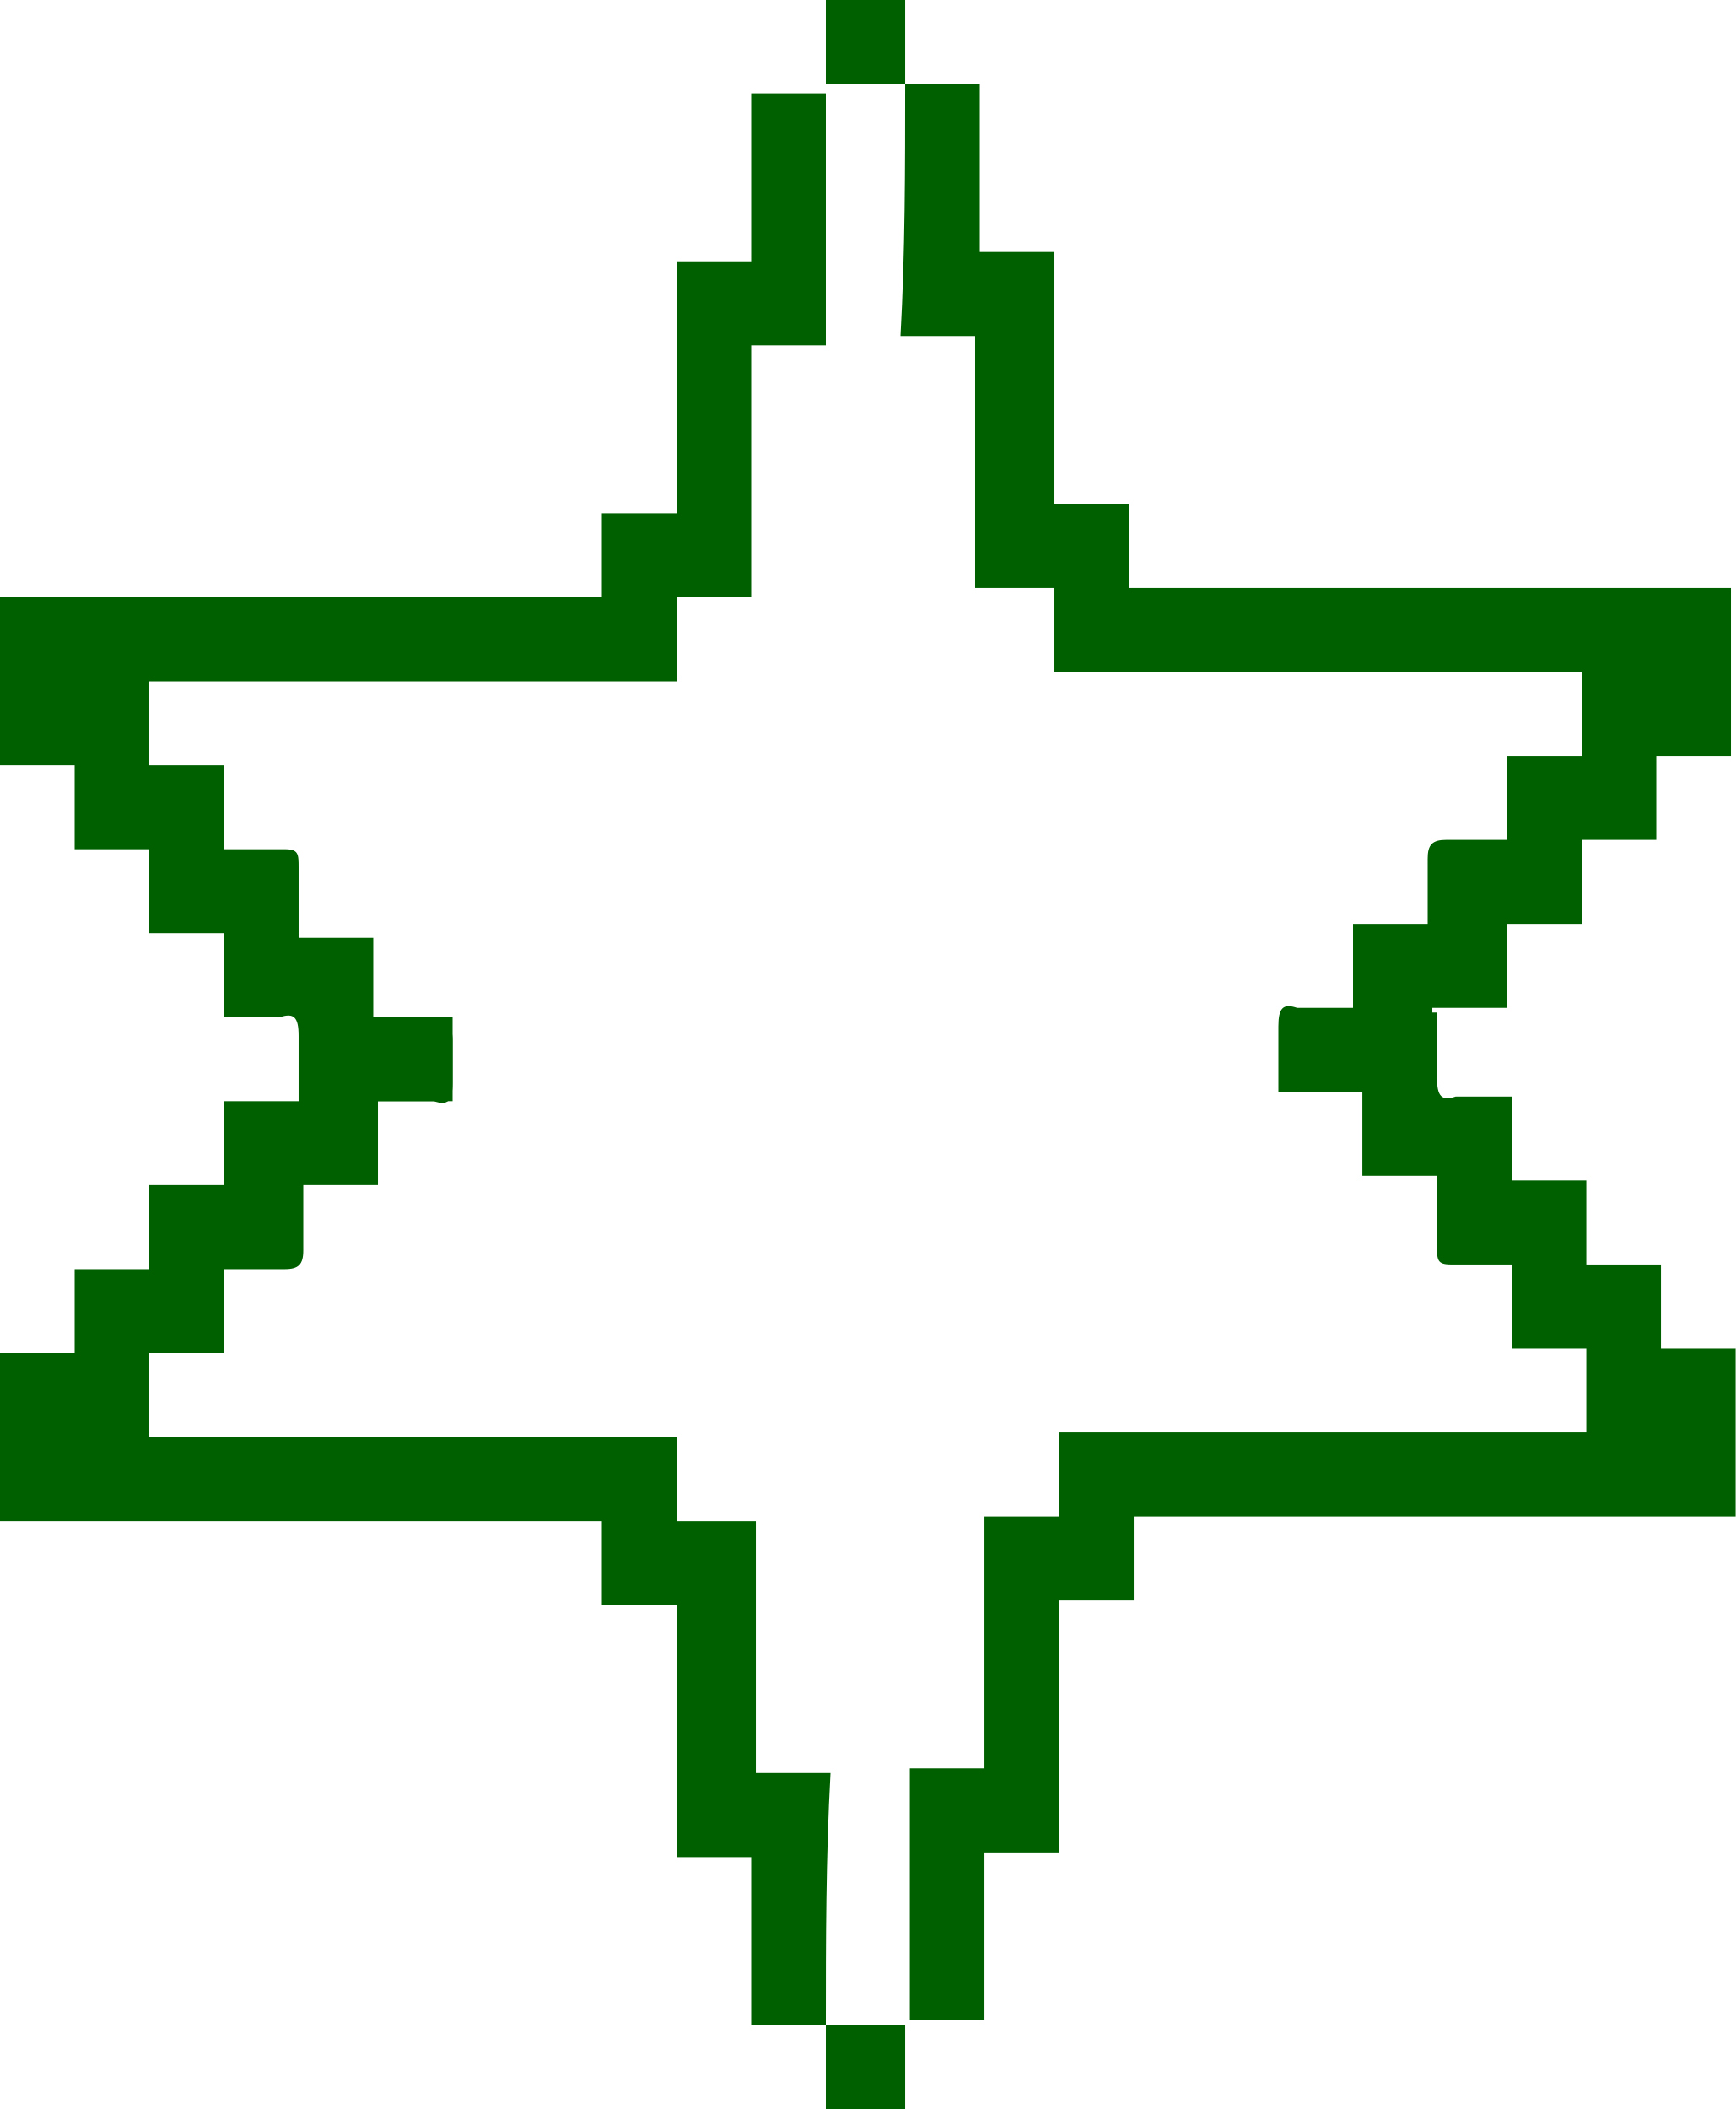
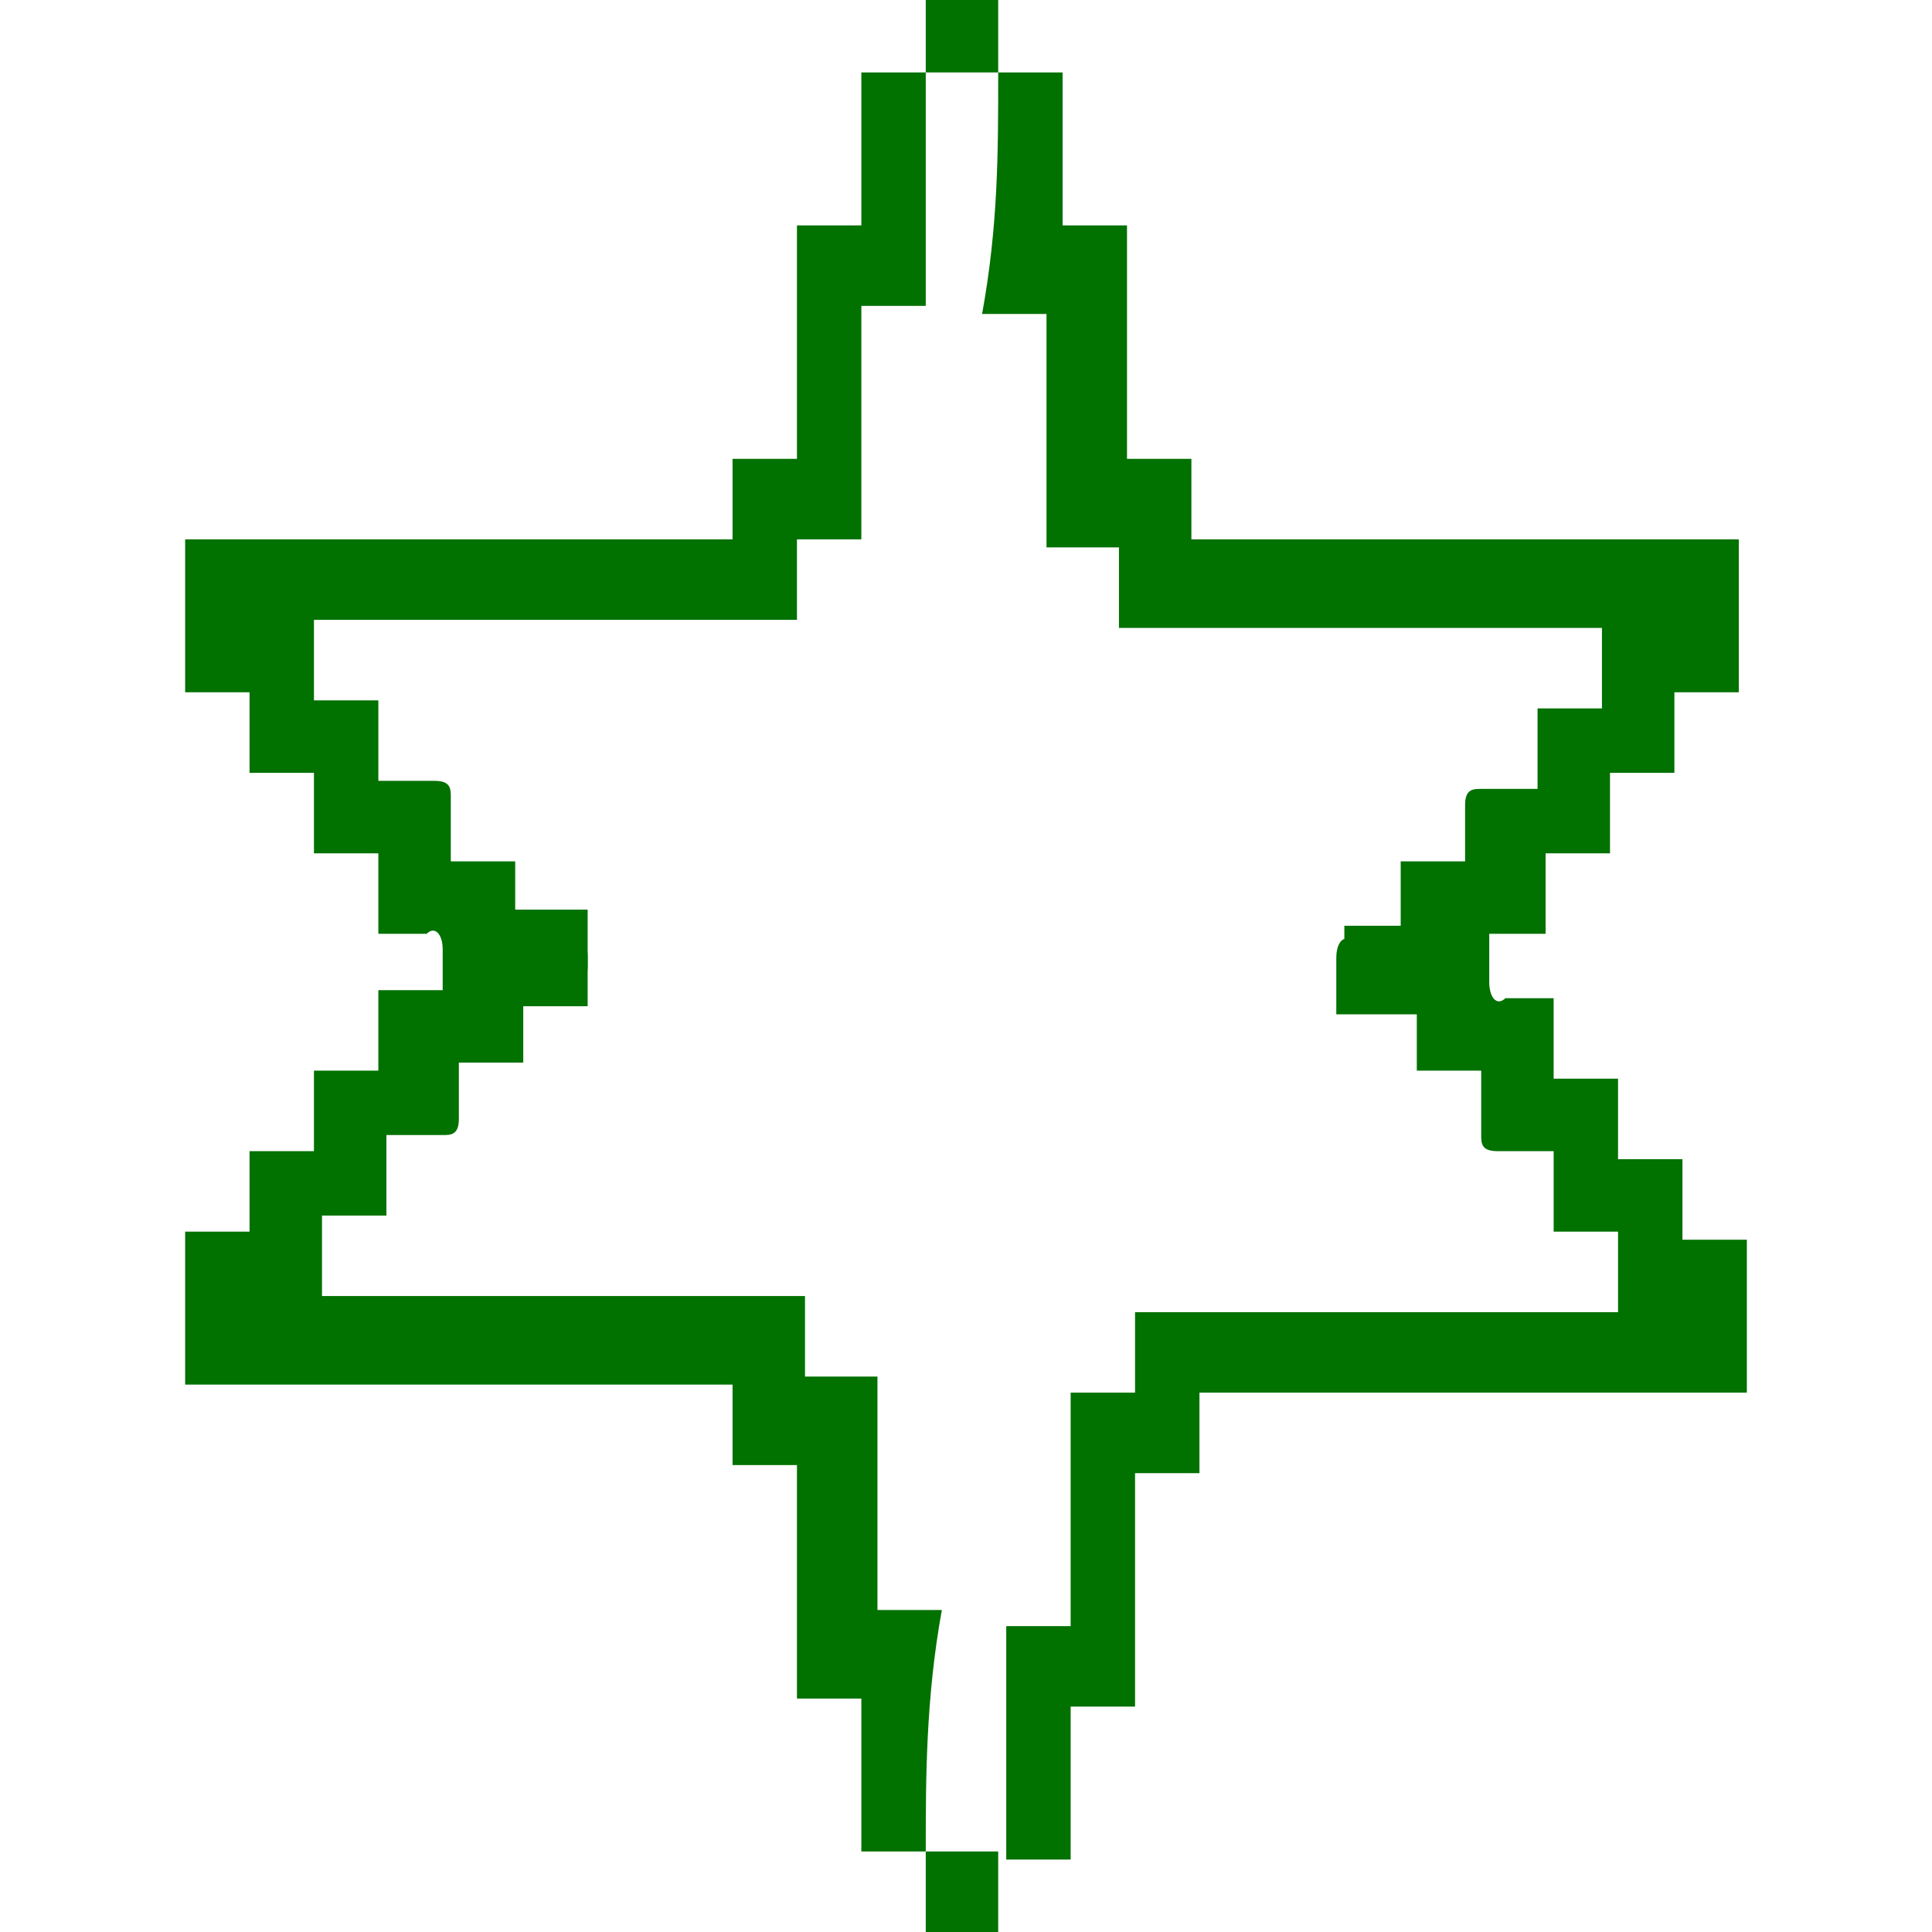
- <svg xmlns="http://www.w3.org/2000/svg" id="svg309" version="1.1" viewBox="0 0 9.842 11.959" height="11.959mm" width="9.842mm">
-   <defs id="defs303" />
-   <g transform="translate(-89.48825,-104.9322)" id="layer1">
-     <g style="fill:#006000;fill-opacity:1" transform="matrix(0.2645833,0,0,0.2645833,84.54054,59.60912)" id="g1785">
-       <path style="fill:#006000;fill-opacity:1" class="st0" d="m 28.4,194.9 c -1.1,0 -2.1,0 -3.3,0 0,-0.5 0,-0.9 0,-1.4 0,-0.4 -0.1,-0.5 -0.4,-0.4 -0.4,0 -0.8,0 -1.2,0 0,-0.6 0,-1.2 0,-1.8 -0.6,0 -1.1,0 -1.6,0 0,-0.6 0,-1.2 0,-1.8 -0.6,0 -1.1,0 -1.6,0 0,-0.6 0,-1.2 0,-1.8 -0.5,0 -1.1,0 -1.6,0 0,-1.2 0,-2.4 0,-3.6 4.3,0 8.6,0 12.9,0 0,-0.6 0,-1.2 0,-1.8 0.6,0 1.1,0 1.6,0 0,-1.8 0,-3.6 0,-5.4 0.6,0 1.1,0 1.6,0 0,-1.2 0,-2.4 0,-3.6 0.6,0 1.1,0 1.6,0 v 0 c 0,0.1 0,0.1 0,0.2 0,1.6 0,3.3 0,4.9 0,0.1 0,0.2 0,0.3 -0.5,0 -1,0 -1.6,0 0,1.8 0,3.6 0,5.4 -0.5,0 -1.1,0 -1.6,0 0,0.6 0,1.2 0,1.8 -3.8,0 -7.6,0 -11.3,0 0,0.6 0,1.2 0,1.8 0.5,0 1,0 1.6,0 0,0.6 0,1.2 0,1.8 0.5,0 0.9,0 1.3,0 0.3,0 0.3,0.1 0.3,0.4 0,0.5 0,0.9 0,1.5 0.6,0 1.1,0 1.6,0 0,0.6 0,1.2 0,1.8 0.5,0 0.9,0 1.3,0 0.3,0 0.4,0.1 0.4,0.4 0,0.3 0,0.8 0,1.3 z" id="path28" />
-       <path style="fill:#006000;fill-opacity:1" class="st0" d="m 38.1,173.1 c 0.5,0 1,0 1.6,0 0,1.2 0,2.3 0,3.6 0.6,0 1.1,0 1.6,0 0,1.8 0,3.6 0,5.4 0.6,0 1.1,0 1.6,0 0,0.6 0,1.2 0,1.8 4.3,0 8.6,0 12.9,0 0,1.2 0,2.4 0,3.6 -0.5,0 -1,0 -1.6,0 0,0.6 0,1.2 0,1.8 -0.6,0 -1.1,0 -1.6,0 0,0.6 0,1.2 0,1.8 -0.6,0 -1.1,0 -1.6,0 0,0.6 0,1.2 0,1.8 -0.5,0 -1.1,0 -1.6,0 0,0.6 0,1.2 0,1.8 -1.1,0 -2.2,0 -3.3,0 v 0 c 0,-0.5 0,-1 0,-1.4 0,-0.4 0.1,-0.5 0.4,-0.4 0.4,0 0.8,0 1.2,0 0,-0.6 0,-1.2 0,-1.8 0.6,0 1.1,0 1.6,0 0,-0.5 0,-1 0,-1.4 0,-0.3 0.1,-0.4 0.4,-0.4 0.4,0 0.8,0 1.3,0 0,-0.6 0,-1.2 0,-1.8 0.6,0 1.1,0 1.6,0 0,-0.6 0,-1.2 0,-1.8 -3.8,0 -7.5,0 -11.3,0 0,-0.6 0,-1.2 0,-1.8 -0.6,0 -1.1,0 -1.7,0 0,-1.8 0,-3.6 0,-5.4 -0.5,0 -1,0 -1.6,0 0.1,-1.8 0.1,-3.6 0.1,-5.4 z" id="path30" />
-       <path style="fill:#006000;fill-opacity:1" class="st0" d="m 36.4,173.1 c 0,-0.6 0,-1.2 0,-1.8 0.6,0 1.1,0 1.7,0 0,0.6 0,1.2 0,1.8 v 0 c -0.6,0 -1.1,0 -1.7,0 z" id="path32" />
-       <path style="fill:#006000;fill-opacity:1" class="st0" d="m 46.2,193 c 1.1,0 2.1,0 3.3,0 0,0.5 0,0.9 0,1.4 0,0.4 0.1,0.5 0.4,0.4 0.4,0 0.8,0 1.2,0 0,0.6 0,1.2 0,1.8 0.6,0 1.1,0 1.6,0 0,0.6 0,1.2 0,1.8 0.6,0 1.1,0 1.6,0 0,0.6 0,1.2 0,1.8 0.5,0 1.1,0 1.6,0 0,1.2 0,2.4 0,3.6 -4.3,0 -8.6,0 -12.9,0 0,0.6 0,1.2 0,1.8 -0.6,0 -1.1,0 -1.6,0 0,1.8 0,3.6 0,5.4 -0.6,0 -1.1,0 -1.6,0 0,1.2 0,2.4 0,3.6 -0.6,0 -1.1,0 -1.6,0 v 0 c 0,-0.1 0,-0.1 0,-0.2 0,-1.6 0,-3.3 0,-4.9 0,-0.1 0,-0.2 0,-0.3 0.5,0 1,0 1.6,0 0,-1.8 0,-3.6 0,-5.4 0.5,0 1.1,0 1.6,0 0,-0.6 0,-1.2 0,-1.8 3.8,0 7.6,0 11.3,0 0,-0.6 0,-1.2 0,-1.8 -0.5,0 -1,0 -1.6,0 0,-0.6 0,-1.2 0,-1.8 -0.5,0 -0.9,0 -1.3,0 -0.3,0 -0.3,-0.1 -0.3,-0.4 0,-0.5 0,-0.9 0,-1.5 -0.6,0 -1.1,0 -1.6,0 0,-0.6 0,-1.2 0,-1.8 -0.5,0 -0.9,0 -1.3,0 -0.3,0 -0.4,-0.1 -0.4,-0.4 0,-0.3 0,-0.8 0,-1.3 z" id="path36" />
-       <path style="fill:#006000;fill-opacity:1" class="st0" d="m 36.4,214.7 c -0.5,0 -1,0 -1.6,0 0,-1.2 0,-2.3 0,-3.6 -0.6,0 -1.1,0 -1.6,0 0,-1.8 0,-3.6 0,-5.4 -0.6,0 -1.1,0 -1.6,0 0,-0.6 0,-1.2 0,-1.8 -4.3,0 -8.6,0 -12.9,0 0,-1.2 0,-2.4 0,-3.6 0.5,0 1,0 1.6,0 0,-0.6 0,-1.2 0,-1.8 0.6,0 1.1,0 1.6,0 0,-0.6 0,-1.2 0,-1.8 0.6,0 1.1,0 1.6,0 0,-0.6 0,-1.2 0,-1.8 0.5,0 1.1,0 1.6,0 0,-0.6 0,-1.2 0,-1.8 1.1,0 2.2,0 3.3,0 v 0 c 0,0.5 0,1 0,1.4 0,0.4 -0.1,0.5 -0.4,0.4 -0.4,0 -0.8,0 -1.2,0 0,0.6 0,1.2 0,1.8 -0.6,0 -1.1,0 -1.6,0 0,0.5 0,1 0,1.4 0,0.3 -0.1,0.4 -0.4,0.4 -0.4,0 -0.8,0 -1.3,0 0,0.6 0,1.2 0,1.8 -0.6,0 -1.1,0 -1.6,0 0,0.6 0,1.2 0,1.8 3.8,0 7.5,0 11.3,0 0,0.6 0,1.2 0,1.8 0.6,0 1.1,0 1.7,0 0,1.8 0,3.6 0,5.4 0.5,0 1,0 1.6,0 -0.1,1.8 -0.1,3.6 -0.1,5.4 z" id="path38" />
-       <path style="fill:#006000;fill-opacity:1" class="st0" d="m 38.1,214.7 c 0,0.6 0,1.2 0,1.8 -0.6,0 -1.1,0 -1.7,0 0,-0.6 0,-1.2 0,-1.8 v 0 c 0.6,0 1.2,0 1.7,0 z" id="path40" />
+ <svg xmlns="http://www.w3.org/2000/svg" version="1.1" id="Layer_1" x="0px" y="0px" viewBox="0 0 24 24" style="enable-background:new 0 0 24 24;" xml:space="preserve">
+   <style type="text/css">
+ 	.st0{fill:#017100;}
+ </style>
+   <g id="icomoon-ignore">
+ </g>
+   <g>
+     <g>
+       <path class="st0" d="M7.3,12.5c-0.6,0-1.1,0-1.8,0c0-0.3,0-0.5,0-0.7c0-0.2-0.1-0.3-0.2-0.2c-0.2,0-0.4,0-0.6,0c0-0.3,0-0.6,0-1    c-0.3,0-0.6,0-0.8,0c0-0.3,0-0.6,0-1c-0.3,0-0.6,0-0.8,0c0-0.3,0-0.6,0-1c-0.3,0-0.6,0-0.8,0c0-0.6,0-1.3,0-1.9c2.3,0,4.6,0,6.8,0    c0-0.3,0-0.6,0-1c0.3,0,0.6,0,0.8,0c0-1,0-1.9,0-2.9c0.3,0,0.6,0,0.8,0c0-0.6,0-1.3,0-1.9c0.3,0,0.6,0,0.8,0l0,0    c0,0.1,0,0.1,0,0.1c0,0.8,0,1.8,0,2.6c0,0.1,0,0.1,0,0.2c-0.3,0-0.5,0-0.8,0c0,1,0,1.9,0,2.9c-0.3,0-0.6,0-0.8,0c0,0.3,0,0.6,0,1    c-2,0-4,0-6,0c0,0.3,0,0.6,0,1c0.3,0,0.5,0,0.8,0c0,0.3,0,0.6,0,1c0.3,0,0.5,0,0.7,0c0.2,0,0.2,0.1,0.2,0.2c0,0.3,0,0.5,0,0.8    c0.3,0,0.6,0,0.8,0c0,0.3,0,0.6,0,1c0.3,0,0.5,0,0.7,0c0.2,0,0.2,0.1,0.2,0.2C7.3,12,7.3,12.2,7.3,12.5L7.3,12.5z" />
+       <path class="st0" d="M12.4,0.9c0.3,0,0.5,0,0.8,0c0,0.6,0,1.2,0,1.9c0.3,0,0.6,0,0.8,0c0,1,0,1.9,0,2.9c0.3,0,0.6,0,0.8,0    c0,0.3,0,0.6,0,1c2.3,0,4.6,0,6.8,0c0,0.6,0,1.3,0,1.9c-0.3,0-0.5,0-0.8,0c0,0.3,0,0.6,0,1c-0.3,0-0.6,0-0.8,0c0,0.3,0,0.6,0,1    c-0.3,0-0.6,0-0.8,0c0,0.3,0,0.6,0,1c-0.3,0-0.6,0-0.8,0c0,0.3,0,0.6,0,1c-0.6,0-1.2,0-1.8,0l0,0c0-0.3,0-0.5,0-0.7    s0.1-0.3,0.2-0.2c0.2,0,0.4,0,0.6,0c0-0.3,0-0.6,0-1c0.3,0,0.6,0,0.8,0c0-0.3,0-0.5,0-0.7c0-0.2,0.1-0.2,0.2-0.2    c0.2,0,0.4,0,0.7,0c0-0.3,0-0.6,0-1c0.3,0,0.6,0,0.8,0c0-0.3,0-0.6,0-1c-2,0-4,0-6,0c0-0.3,0-0.6,0-1c-0.3,0-0.6,0-0.9,0    c0-1,0-1.9,0-2.9c-0.3,0-0.5,0-0.8,0C12.4,2.8,12.4,1.9,12.4,0.9L12.4,0.9z" />
+       <path class="st0" d="M11.5,0.9c0-0.3,0-0.6,0-1c0.3,0,0.6,0,0.9,0c0,0.3,0,0.6,0,1l0,0C12.1,0.9,11.8,0.9,11.5,0.9L11.5,0.9z" />
+     </g>
+     <g>
+       <path class="st0" d="M16.7,11.5c0.6,0,1.1,0,1.8,0c0,0.3,0,0.5,0,0.7c0,0.2,0.1,0.3,0.2,0.2c0.2,0,0.4,0,0.6,0c0,0.3,0,0.6,0,1    c0.3,0,0.6,0,0.8,0c0,0.3,0,0.6,0,1c0.3,0,0.6,0,0.8,0c0,0.3,0,0.6,0,1c0.3,0,0.6,0,0.8,0c0,0.6,0,1.3,0,1.9c-2.3,0-4.6,0-6.8,0    c0,0.3,0,0.6,0,1c-0.3,0-0.6,0-0.8,0c0,1,0,1.9,0,2.9c-0.3,0-0.6,0-0.8,0c0,0.6,0,1.3,0,1.9c-0.3,0-0.6,0-0.8,0l0,0    c0-0.1,0-0.1,0-0.1c0-0.8,0-1.8,0-2.6c0-0.1,0-0.1,0-0.2c0.3,0,0.5,0,0.8,0c0-1,0-1.9,0-2.9c0.3,0,0.6,0,0.8,0c0-0.3,0-0.6,0-1    c2,0,4,0,6,0c0-0.3,0-0.6,0-1c-0.3,0-0.5,0-0.8,0c0-0.3,0-0.6,0-1c-0.3,0-0.5,0-0.7,0c-0.2,0-0.2-0.1-0.2-0.2c0-0.3,0-0.5,0-0.8    c-0.3,0-0.6,0-0.8,0c0-0.3,0-0.6,0-1c-0.3,0-0.5,0-0.7,0c-0.2,0-0.2-0.1-0.2-0.2C16.7,12,16.7,11.8,16.7,11.5L16.7,11.5z" />
+       <path class="st0" d="M11.5,23c-0.3,0-0.5,0-0.8,0c0-0.6,0-1.2,0-1.9c-0.3,0-0.6,0-0.8,0c0-1,0-1.9,0-2.9c-0.3,0-0.6,0-0.8,0    c0-0.3,0-0.6,0-1c-2.3,0-4.6,0-6.8,0c0-0.6,0-1.3,0-1.9c0.3,0,0.5,0,0.8,0c0-0.3,0-0.6,0-1c0.3,0,0.6,0,0.8,0c0-0.3,0-0.6,0-1    c0.3,0,0.6,0,0.8,0c0-0.3,0-0.6,0-1c0.3,0,0.6,0,0.8,0c0-0.3,0-0.6,0-1c0.6,0,1.2,0,1.8,0l0,0c0,0.3,0,0.5,0,0.7s-0.1,0.3-0.2,0.2    c-0.2,0-0.4,0-0.6,0c0,0.3,0,0.6,0,1c-0.3,0-0.6,0-0.8,0c0,0.3,0,0.5,0,0.7c0,0.2-0.1,0.2-0.2,0.2c-0.2,0-0.4,0-0.7,0    c0,0.3,0,0.6,0,1c-0.3,0-0.6,0-0.8,0c0,0.3,0,0.6,0,1c2,0,4,0,6,0c0,0.3,0,0.6,0,1c0.3,0,0.6,0,0.9,0c0,1,0,1.9,0,2.9    c0.3,0,0.5,0,0.8,0C11.5,21.1,11.5,22.1,11.5,23L11.5,23z" />
+       <path class="st0" d="M12.4,23c0,0.3,0,0.6,0,1c-0.3,0-0.6,0-0.9,0c0-0.3,0-0.6,0-1l0,0C11.8,23,12.2,23,12.4,23L12.4,23z" />
    </g>
  </g>
</svg>
